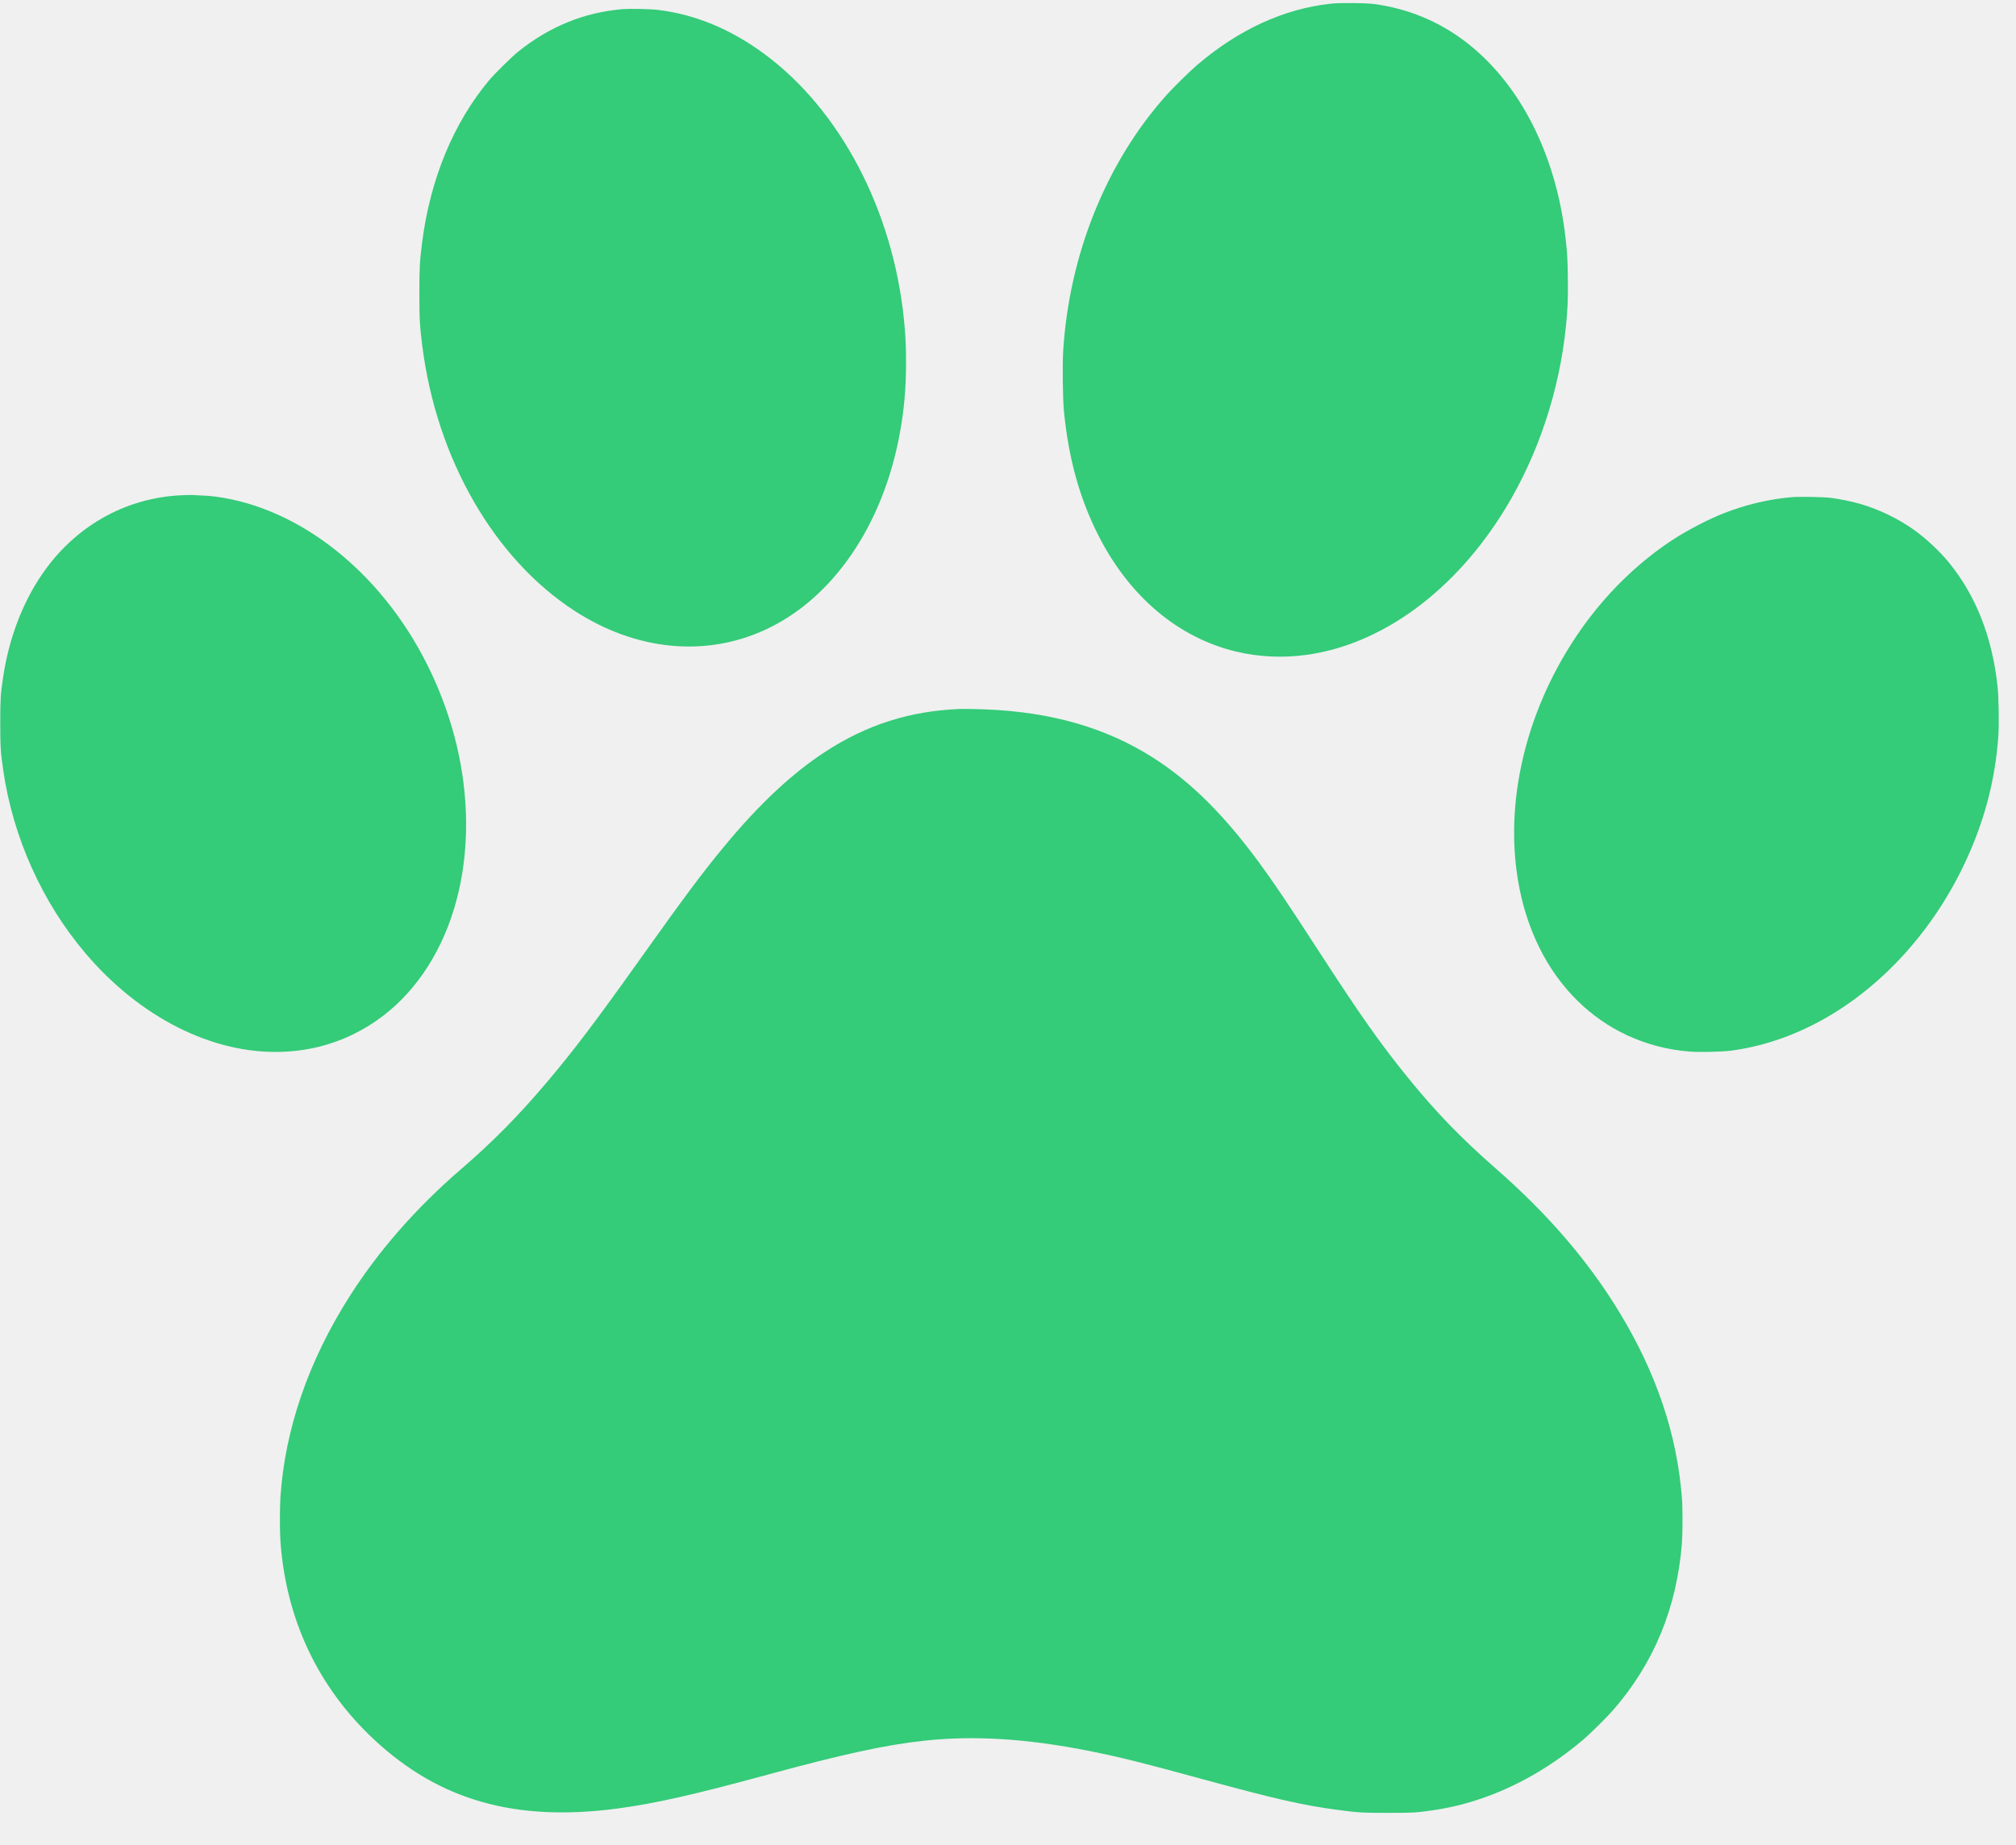
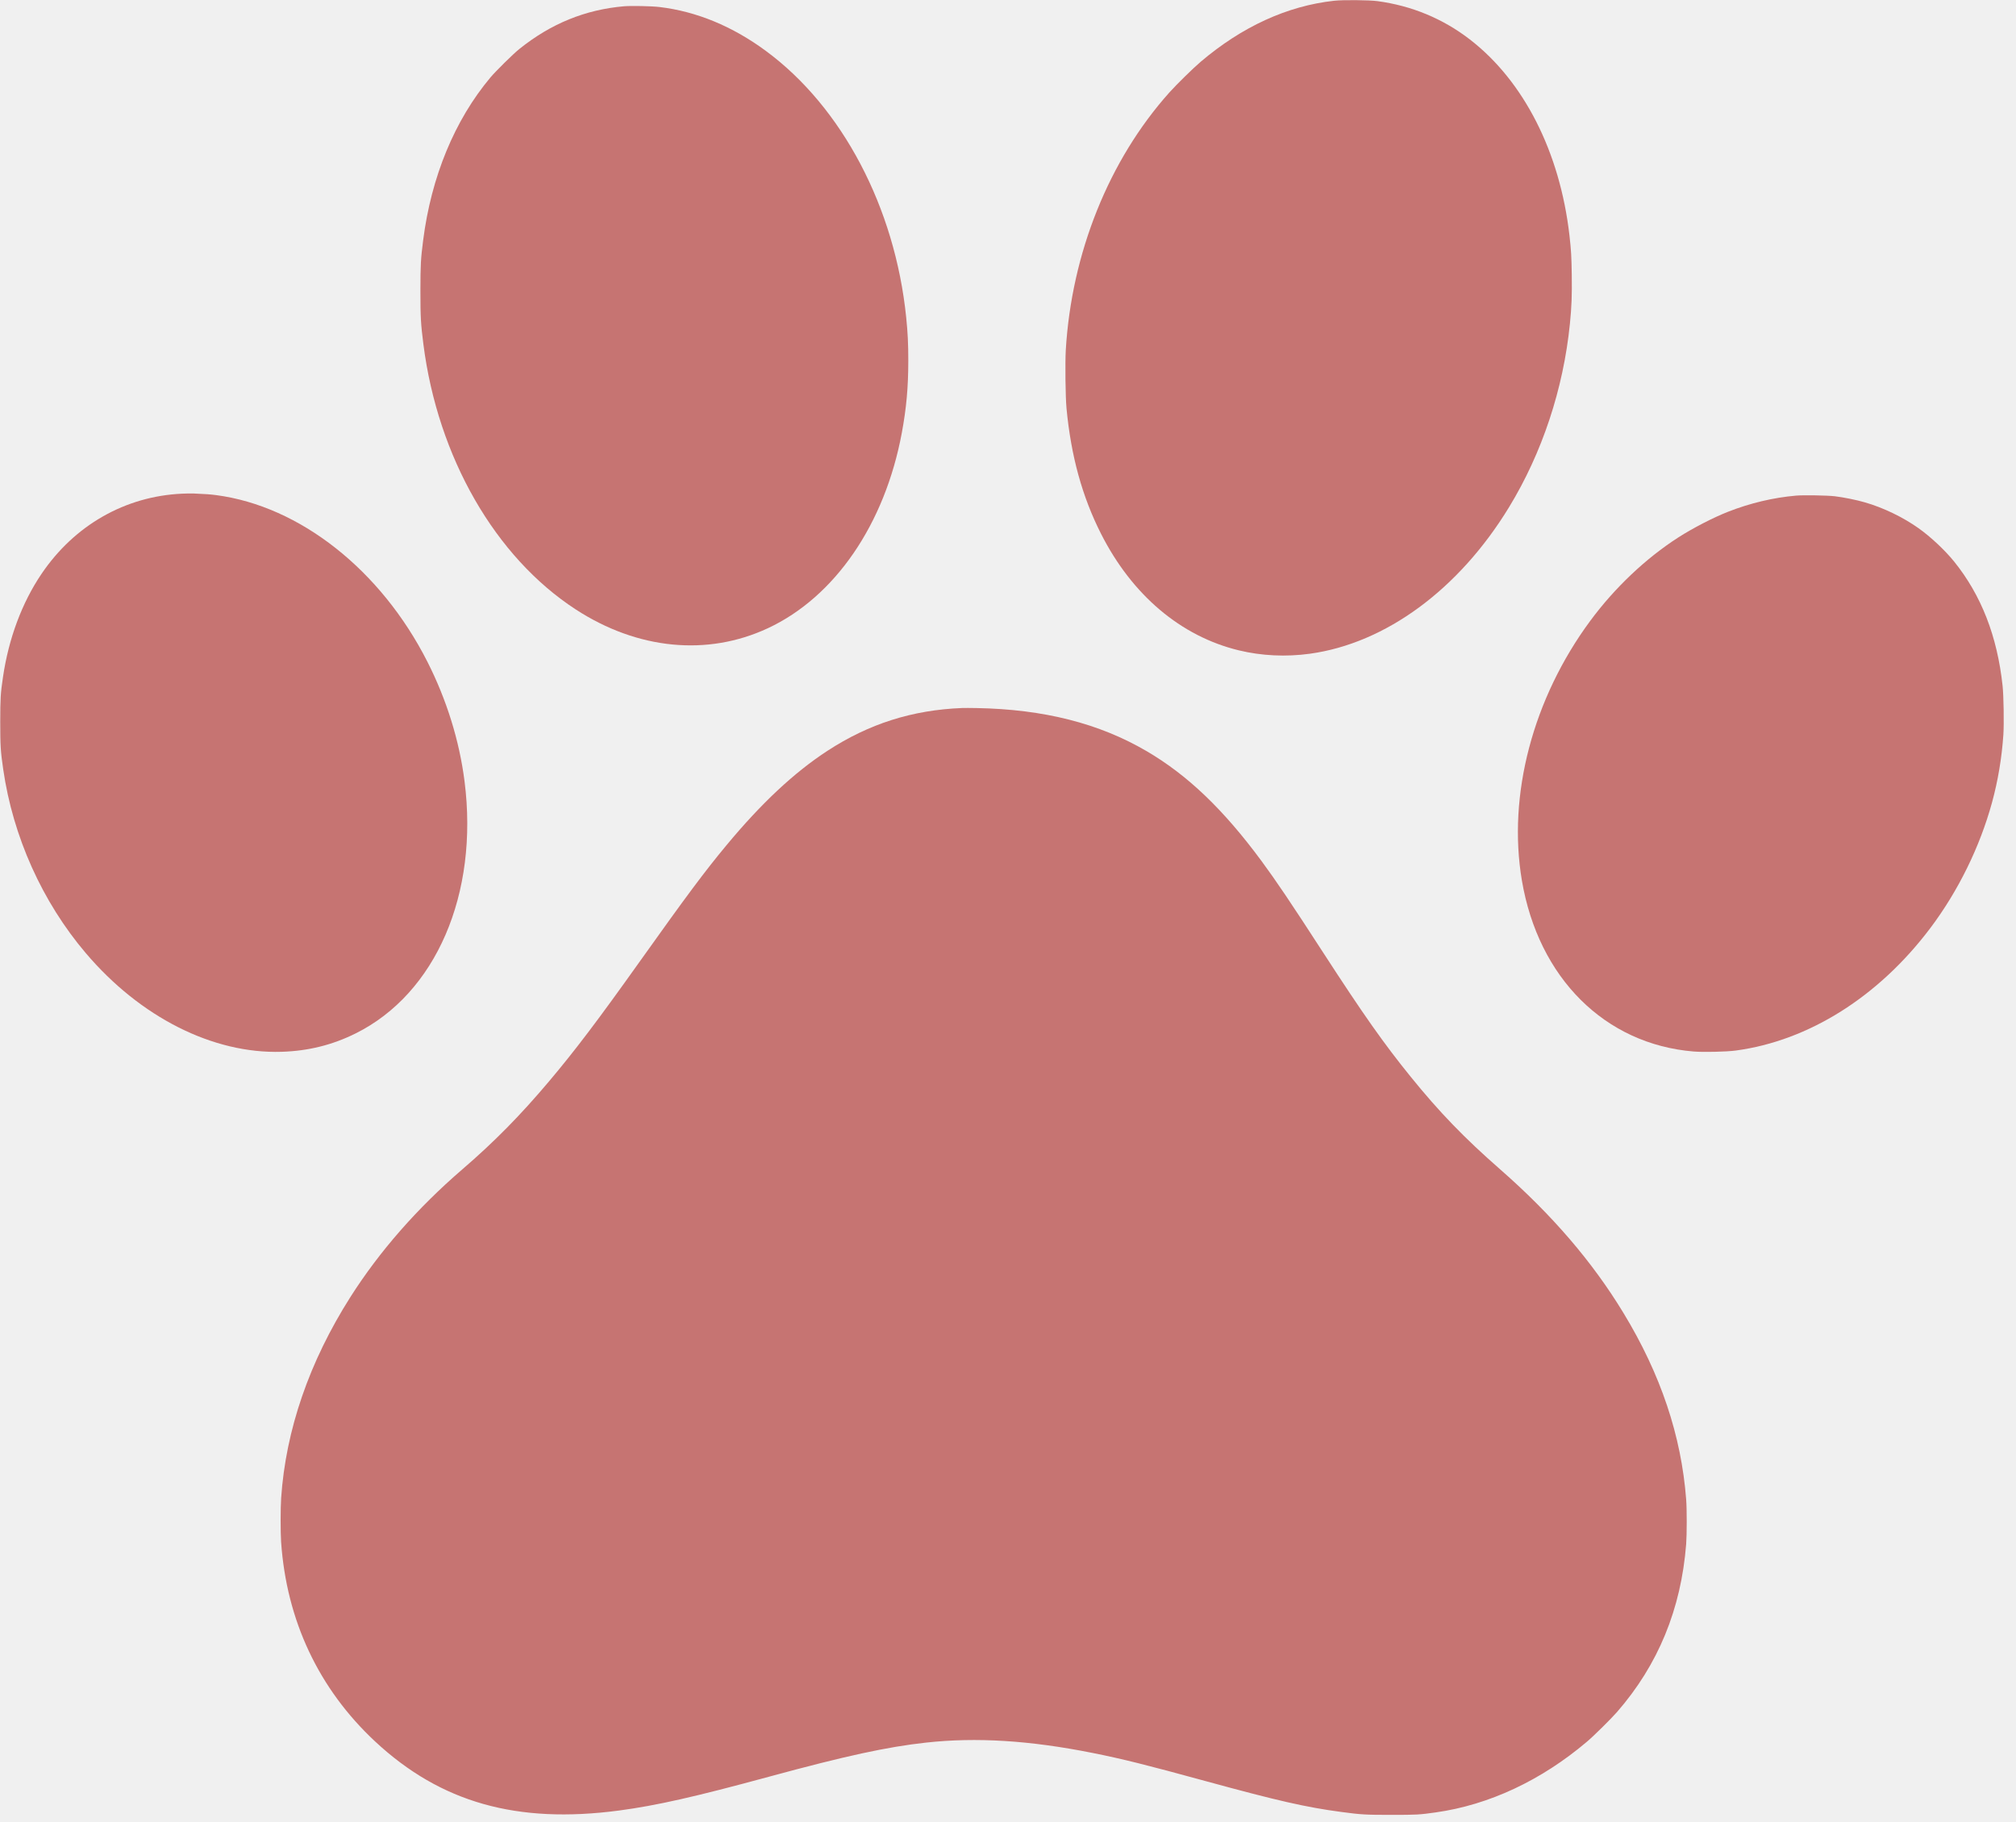
- <svg xmlns="http://www.w3.org/2000/svg" width="47" height="43" viewBox="0 0 47 43" fill="none">
-   <path d="M31.023 0.086C29.934 0.205 28.882 0.687 27.919 1.507C27.745 1.655 27.36 2.033 27.192 2.22C25.788 3.789 24.919 5.952 24.785 8.209C24.768 8.506 24.777 9.3 24.802 9.562C24.907 10.669 25.165 11.611 25.605 12.478C26.326 13.903 27.461 14.863 28.809 15.189C29.339 15.317 29.906 15.344 30.462 15.267C32.224 15.024 33.927 13.773 35.093 11.86C35.863 10.599 36.356 9.11 36.509 7.595C36.548 7.2 36.559 6.933 36.552 6.466C36.545 6.016 36.538 5.899 36.498 5.543C36.276 3.6 35.434 1.946 34.174 0.979C33.551 0.5 32.828 0.201 32.038 0.094C31.841 0.068 31.229 0.062 31.023 0.086Z" fill="#34CB79" />
-   <path d="M14.515 0.213C13.612 0.291 12.812 0.617 12.078 1.206C11.937 1.319 11.529 1.721 11.407 1.867C10.573 2.861 10.029 4.177 9.841 5.655C9.785 6.09 9.778 6.223 9.777 6.827C9.777 7.444 9.786 7.599 9.846 8.071C10.181 10.698 11.517 13.022 13.392 14.239C14.829 15.172 16.45 15.33 17.858 14.674C19.416 13.948 20.577 12.255 20.972 10.133C21.078 9.561 21.123 9.072 21.123 8.452C21.123 8.055 21.11 7.8 21.074 7.447C20.814 4.893 19.585 2.558 17.812 1.252C17.032 0.677 16.196 0.332 15.332 0.23C15.151 0.209 14.684 0.2 14.515 0.213Z" fill="#34CB79" />
-   <path d="M4.233 11.546C2.911 11.606 1.733 12.278 0.967 13.409C0.511 14.082 0.201 14.914 0.069 15.811C0.012 16.195 0.007 16.301 0.006 16.848C0.006 17.406 0.014 17.535 0.075 17.955C0.301 19.519 0.983 21.038 1.995 22.228C3.264 23.721 4.953 24.572 6.548 24.523C7.168 24.504 7.73 24.365 8.27 24.096C10.137 23.169 11.137 20.854 10.803 18.232C10.683 17.288 10.388 16.339 9.94 15.456C8.859 13.322 6.976 11.836 5.028 11.579C4.879 11.56 4.804 11.555 4.494 11.541C4.448 11.54 4.33 11.541 4.233 11.546Z" fill="#34CB79" />
-   <path d="M41.77 11.591C41.241 11.637 40.702 11.764 40.187 11.966C39.845 12.1 39.367 12.346 39.029 12.564C38.272 13.05 37.549 13.735 36.982 14.503C35.646 16.311 35.056 18.553 35.392 20.539C35.777 22.808 37.323 24.347 39.387 24.516C39.619 24.535 40.145 24.523 40.365 24.494C42.062 24.266 43.688 23.243 44.891 21.645C45.539 20.784 46.043 19.758 46.325 18.725C46.464 18.218 46.552 17.685 46.589 17.15C46.606 16.895 46.596 16.24 46.571 16.013C46.447 14.859 46.074 13.904 45.444 13.124C45.229 12.86 44.901 12.551 44.617 12.35C44.252 12.091 43.799 11.872 43.368 11.748C43.176 11.691 42.875 11.631 42.672 11.606C42.494 11.585 41.946 11.576 41.77 11.591Z" fill="#34CB79" />
-   <path d="M22.375 16.529C21.215 16.575 20.209 16.895 19.242 17.525C18.468 18.029 17.704 18.743 16.892 19.723C16.388 20.329 15.962 20.901 14.901 22.391C13.904 23.792 13.373 24.494 12.763 25.215C12.098 26.003 11.496 26.614 10.753 27.254C9.703 28.159 8.826 29.16 8.149 30.225C7.192 31.73 6.645 33.318 6.538 34.899C6.522 35.128 6.522 35.694 6.537 35.917C6.663 37.746 7.413 39.337 8.725 40.56C10.249 41.978 12.02 42.479 14.396 42.164C15.267 42.047 16.151 41.849 17.897 41.374C19.66 40.895 20.627 40.684 21.535 40.584C22.701 40.456 23.945 40.533 25.41 40.825C26.112 40.965 26.648 41.1 28.038 41.48C29.712 41.937 30.374 42.089 31.187 42.196C31.655 42.259 31.756 42.265 32.356 42.265C32.945 42.265 33.006 42.261 33.386 42.208C34.626 42.034 35.842 41.464 36.907 40.562C37.06 40.433 37.474 40.024 37.606 39.871C38.562 38.774 39.094 37.48 39.212 35.971C39.229 35.75 39.23 35.155 39.212 34.928C39.099 33.449 38.618 32.016 37.755 30.596C37.029 29.401 36.093 28.312 34.881 27.251C34.053 26.526 33.473 25.926 32.806 25.103C32.181 24.332 31.708 23.661 30.772 22.217C29.988 21.008 29.68 20.552 29.331 20.079C28.447 18.883 27.619 18.092 26.67 17.535C25.562 16.886 24.274 16.558 22.709 16.531C22.575 16.528 22.424 16.527 22.375 16.529Z" fill="#34CB79" />
+ <svg xmlns="http://www.w3.org/2000/svg" width="124" height="112" viewBox="0 0 124 112" fill="none">
+   <g clip-path="url(#clip0)">
+     <path d="M82.052 0.047C79.173 0.365 76.39 1.64 73.842 3.807C73.383 4.198 72.365 5.197 71.921 5.692C68.208 9.843 65.909 15.565 65.554 21.533C65.509 22.319 65.533 24.418 65.599 25.111C65.876 28.041 66.56 30.531 67.722 32.826C69.631 36.594 72.632 39.132 76.198 39.994C77.6 40.333 79.098 40.404 80.569 40.202C85.23 39.559 89.733 36.25 92.819 31.189C94.854 27.854 96.16 23.916 96.562 19.908C96.667 18.865 96.694 18.159 96.676 16.923C96.658 15.734 96.64 15.423 96.535 14.483C95.947 9.342 93.719 4.969 90.387 2.41C88.74 1.144 86.827 0.353 84.738 0.071C84.216 1.06252e-05 82.598 -0.015 82.052 0.047Z" fill="#C67472" />
+     <path d="M38.391 0.385C36.002 0.59 33.886 1.453 31.944 3.012C31.572 3.309 30.494 4.373 30.17 4.758C27.963 7.388 26.526 10.869 26.027 14.779C25.88 15.93 25.862 16.279 25.859 17.877C25.859 19.511 25.883 19.92 26.042 21.168C26.928 28.117 30.461 34.264 35.42 37.483C39.22 39.95 43.51 40.368 47.231 38.633C51.353 36.712 54.424 32.236 55.468 26.623C55.75 25.108 55.867 23.816 55.867 22.176C55.867 21.127 55.834 20.451 55.738 19.517C55.051 12.763 51.8 6.588 47.111 3.134C45.049 1.613 42.837 0.7 40.553 0.43C40.072 0.373 38.839 0.35 38.391 0.385Z" fill="#C67472" />
+     <path d="M11.196 30.359C7.699 30.519 4.583 32.295 2.557 35.286C1.35 37.068 0.531 39.268 0.183 41.64C0.033 42.657 0.018 42.935 0.015 44.382C0.015 45.859 0.036 46.2 0.198 47.312C0.795 51.447 2.599 55.464 5.277 58.613C8.633 62.562 13.099 64.812 17.32 64.682C18.958 64.631 20.444 64.264 21.873 63.552C26.811 61.1 29.455 54.978 28.573 48.044C28.255 45.547 27.474 43.036 26.291 40.7C23.431 35.058 18.451 31.127 13.297 30.448C12.904 30.398 12.706 30.383 11.886 30.347C11.763 30.344 11.451 30.347 11.196 30.359Z" fill="#C67472" />
+     <path d="M110.478 30.478C109.079 30.599 107.653 30.937 106.29 31.471C105.387 31.824 104.123 32.476 103.228 33.051C101.226 34.338 99.314 36.149 97.813 38.18C94.28 42.962 92.719 48.892 93.608 54.145C94.626 60.146 98.717 64.216 104.174 64.664C104.789 64.714 106.179 64.682 106.762 64.605C111.249 64.003 115.55 61.296 118.732 57.071C120.446 54.794 121.779 52.079 122.526 49.348C122.893 48.005 123.127 46.597 123.223 45.183C123.268 44.507 123.241 42.775 123.175 42.174C122.848 39.123 121.86 36.597 120.194 34.533C119.627 33.834 118.759 33.019 118.009 32.485C117.042 31.8 115.845 31.222 114.704 30.893C114.197 30.744 113.401 30.584 112.864 30.519C112.393 30.463 110.943 30.439 110.478 30.478Z" fill="#C67472" />
+     <path d="M59.178 43.54C56.111 43.662 53.451 44.507 50.894 46.173C48.847 47.507 46.827 49.396 44.677 51.987C43.344 53.591 42.219 55.103 39.412 59.043C36.774 62.749 35.369 64.605 33.757 66.514C31.998 68.598 30.407 70.214 28.441 71.907C25.664 74.299 23.344 76.947 21.552 79.763C19.022 83.745 17.575 87.943 17.293 92.127C17.251 92.731 17.251 94.229 17.29 94.819C17.623 99.657 19.607 103.864 23.077 107.098C27.108 110.849 31.791 112.174 38.076 111.341C40.379 111.033 42.717 110.508 47.337 109.251C51.998 107.985 54.556 107.427 56.957 107.164C60.043 106.823 63.333 107.027 67.208 107.801C69.063 108.172 70.483 108.527 74.157 109.532C78.585 110.742 80.337 111.142 82.487 111.427C83.723 111.593 83.99 111.608 85.578 111.608C87.136 111.608 87.299 111.599 88.304 111.457C91.582 110.997 94.8 109.491 97.615 107.104C98.021 106.763 99.116 105.681 99.464 105.278C101.992 102.376 103.4 98.951 103.712 94.961C103.757 94.377 103.76 92.802 103.712 92.204C103.414 88.29 102.142 84.501 99.857 80.745C97.939 77.585 95.463 74.706 92.257 71.898C90.066 69.98 88.532 68.394 86.77 66.218C85.116 64.178 83.865 62.402 81.388 58.583C79.314 55.384 78.5 54.181 77.579 52.93C75.24 49.766 73.049 47.673 70.54 46.2C67.61 44.483 64.203 43.617 60.064 43.543C59.71 43.537 59.31 43.534 59.178 43.54Z" fill="#C67472" />
+   </g>
+   <defs>
+     <clipPath id="clip0">
+       <rect width="123.25" height="111.623" fill="white" />
+     </clipPath>
+   </defs>
</svg>
